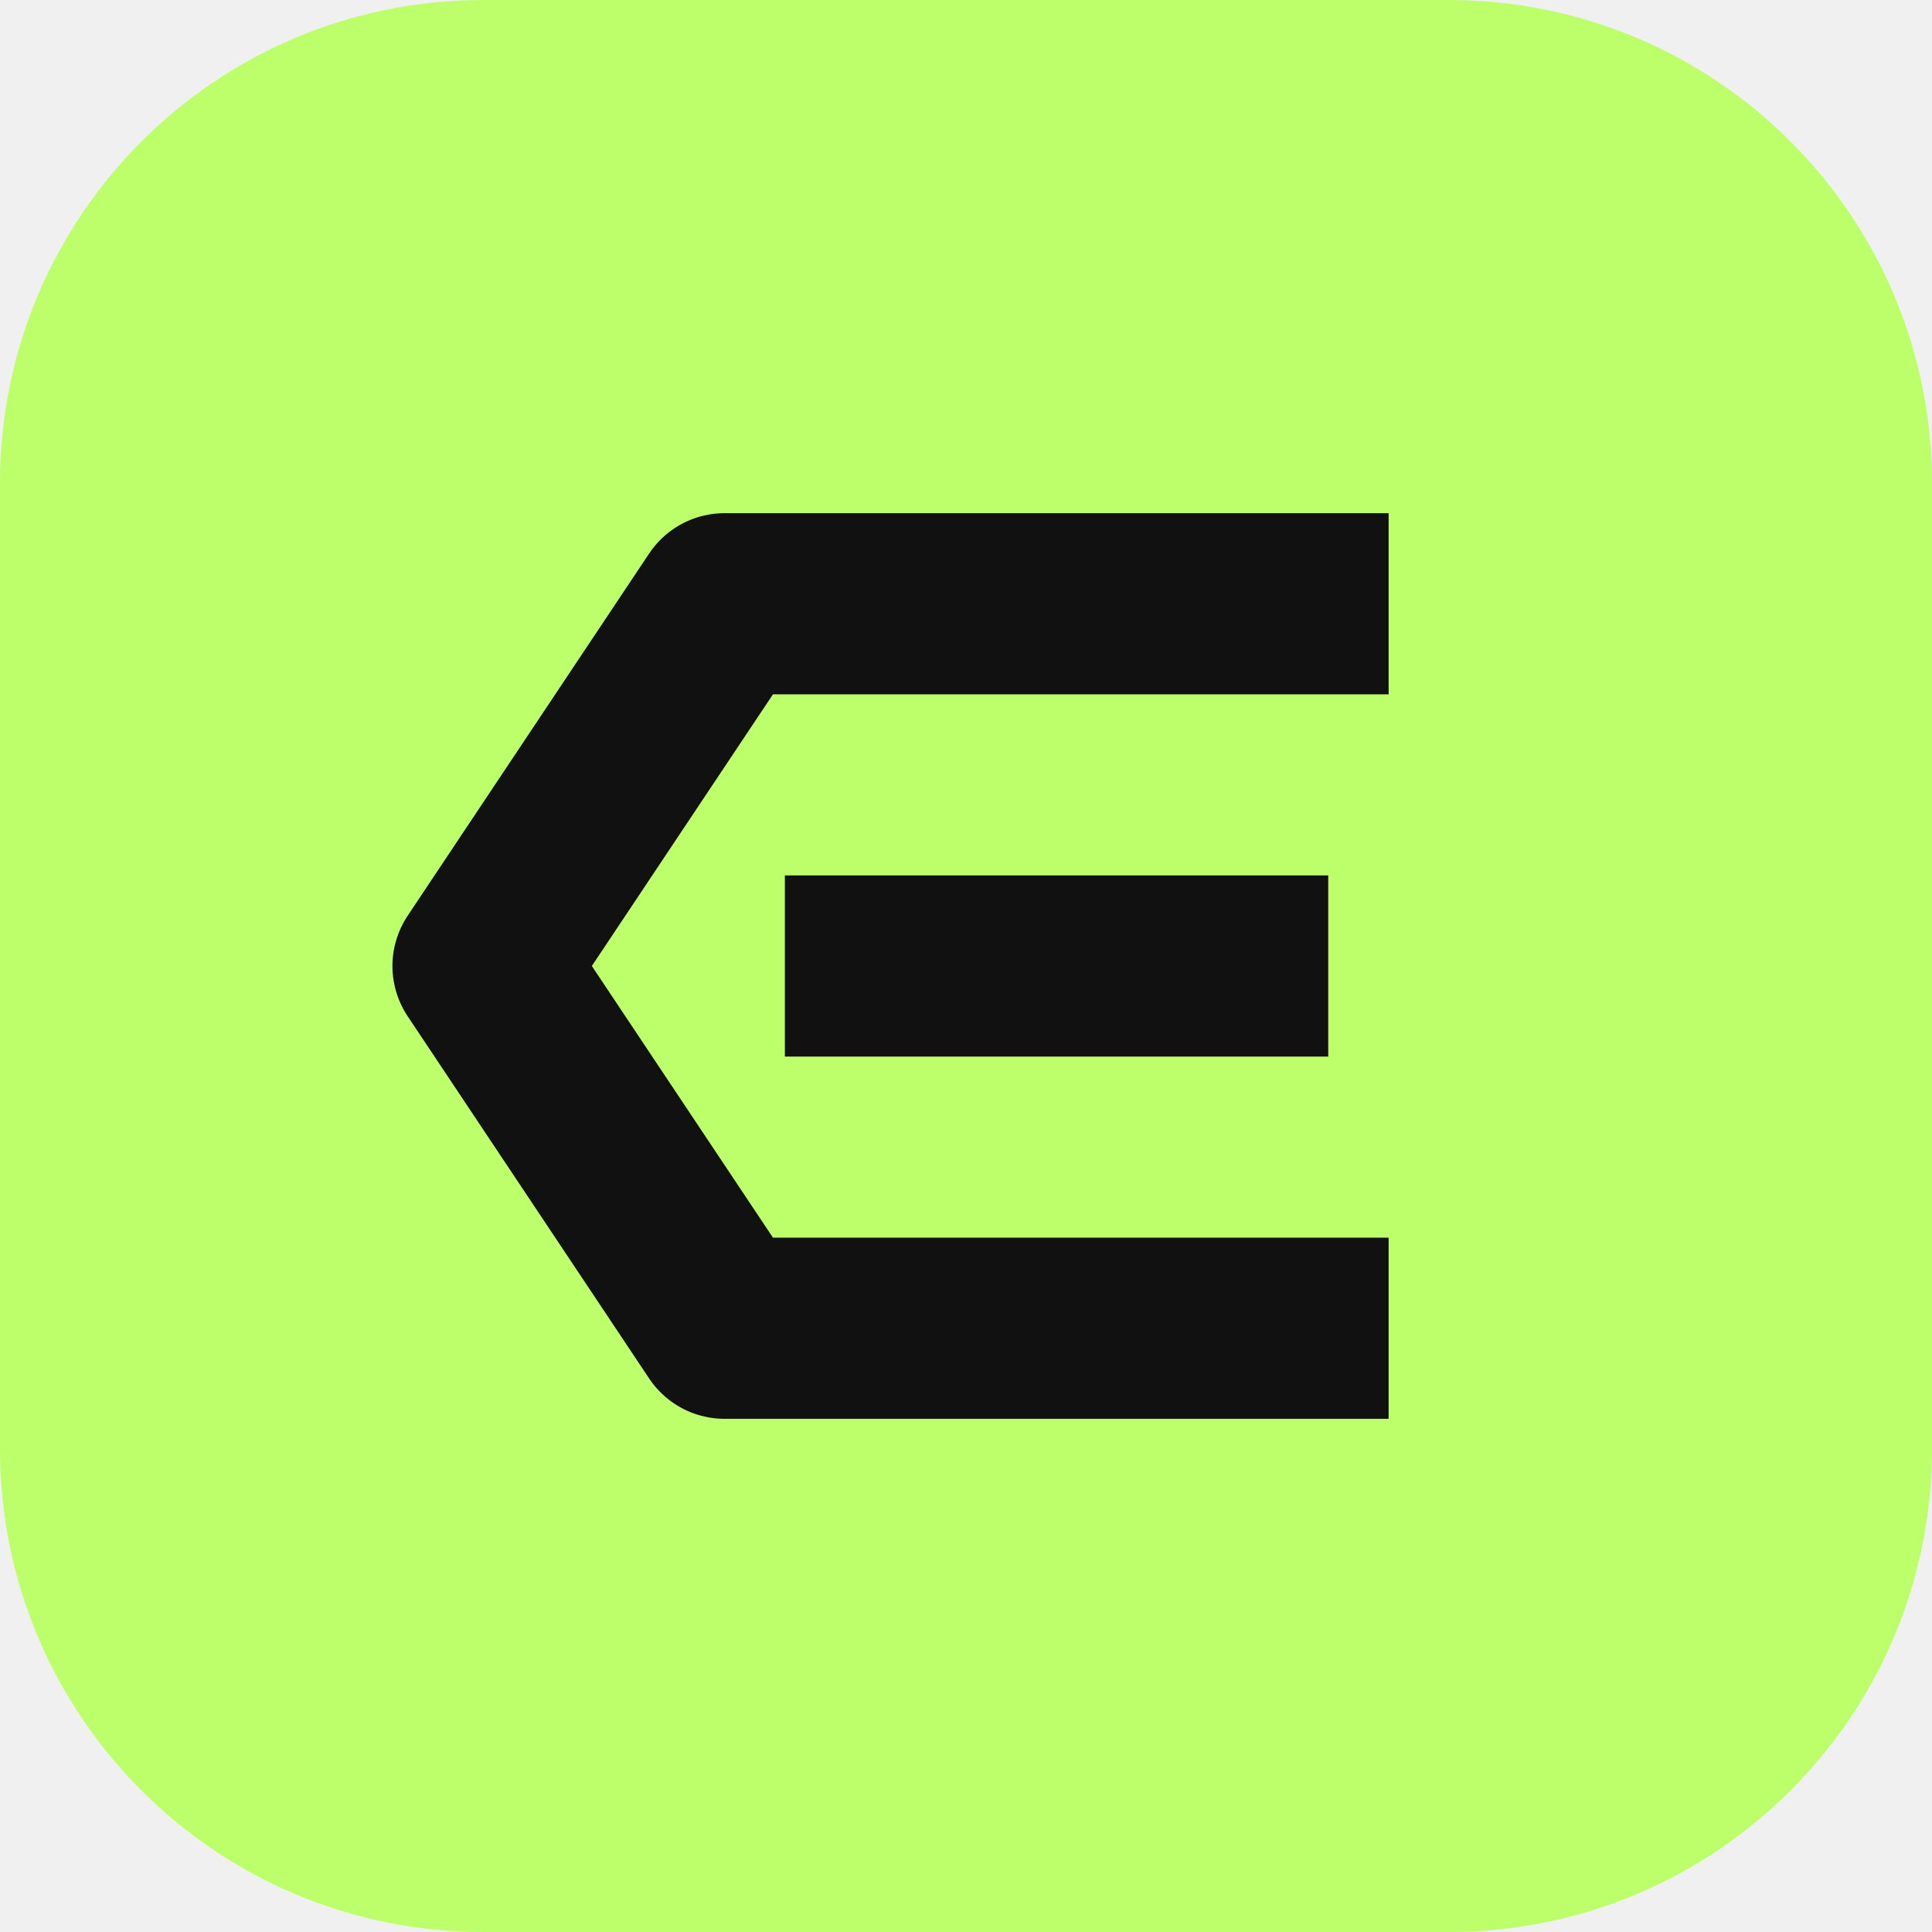
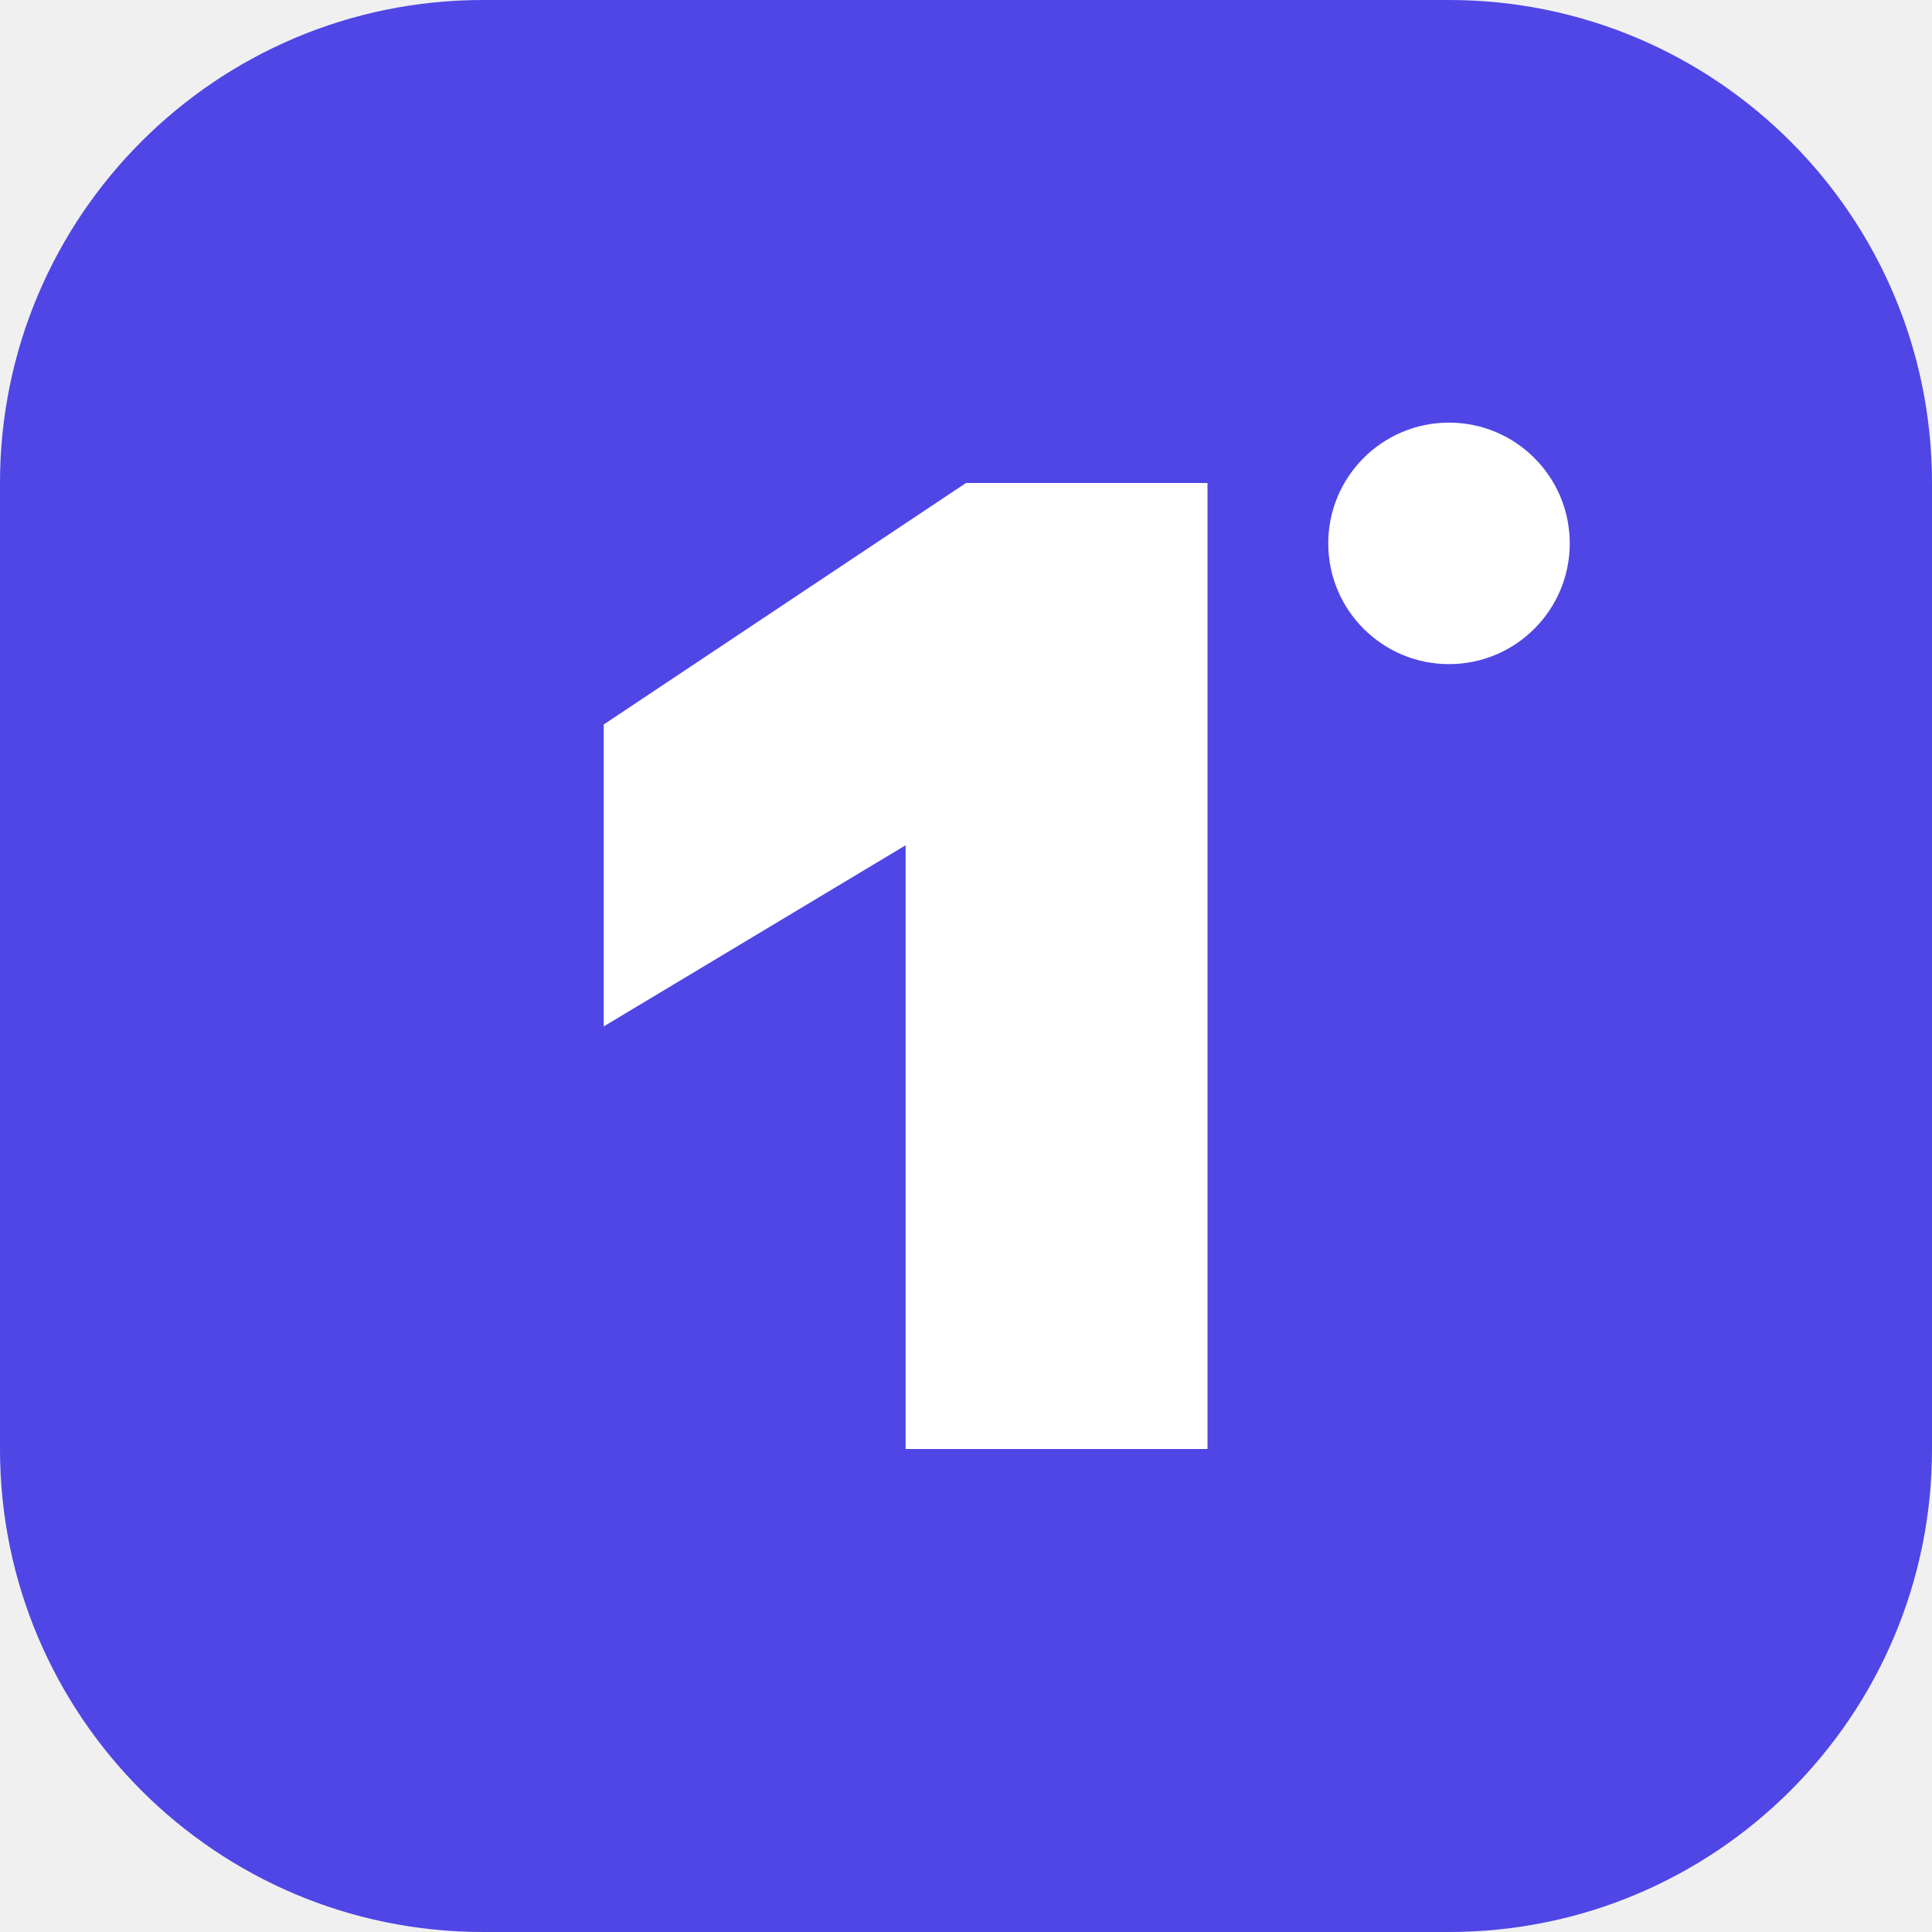
<svg xmlns="http://www.w3.org/2000/svg" viewBox="0 0 32 32">
-   <rect width="32" height="32" rx="8" fill="#bdff6b" />
-   <path d="M23 10H12L8 16l4 6h11M13 16h9" fill="none" stroke="#111" stroke-width="3" stroke-linejoin="round" />
+   <rect width="32" height="32" rx="8" fill="#4f46e5" />
+   <path d="M10 12L16 8H20V24H15V14L10 17V12Z" fill="#ffffff" />
+   <circle cx="24" cy="9" r="2" fill="#ffffff" />
</svg>
